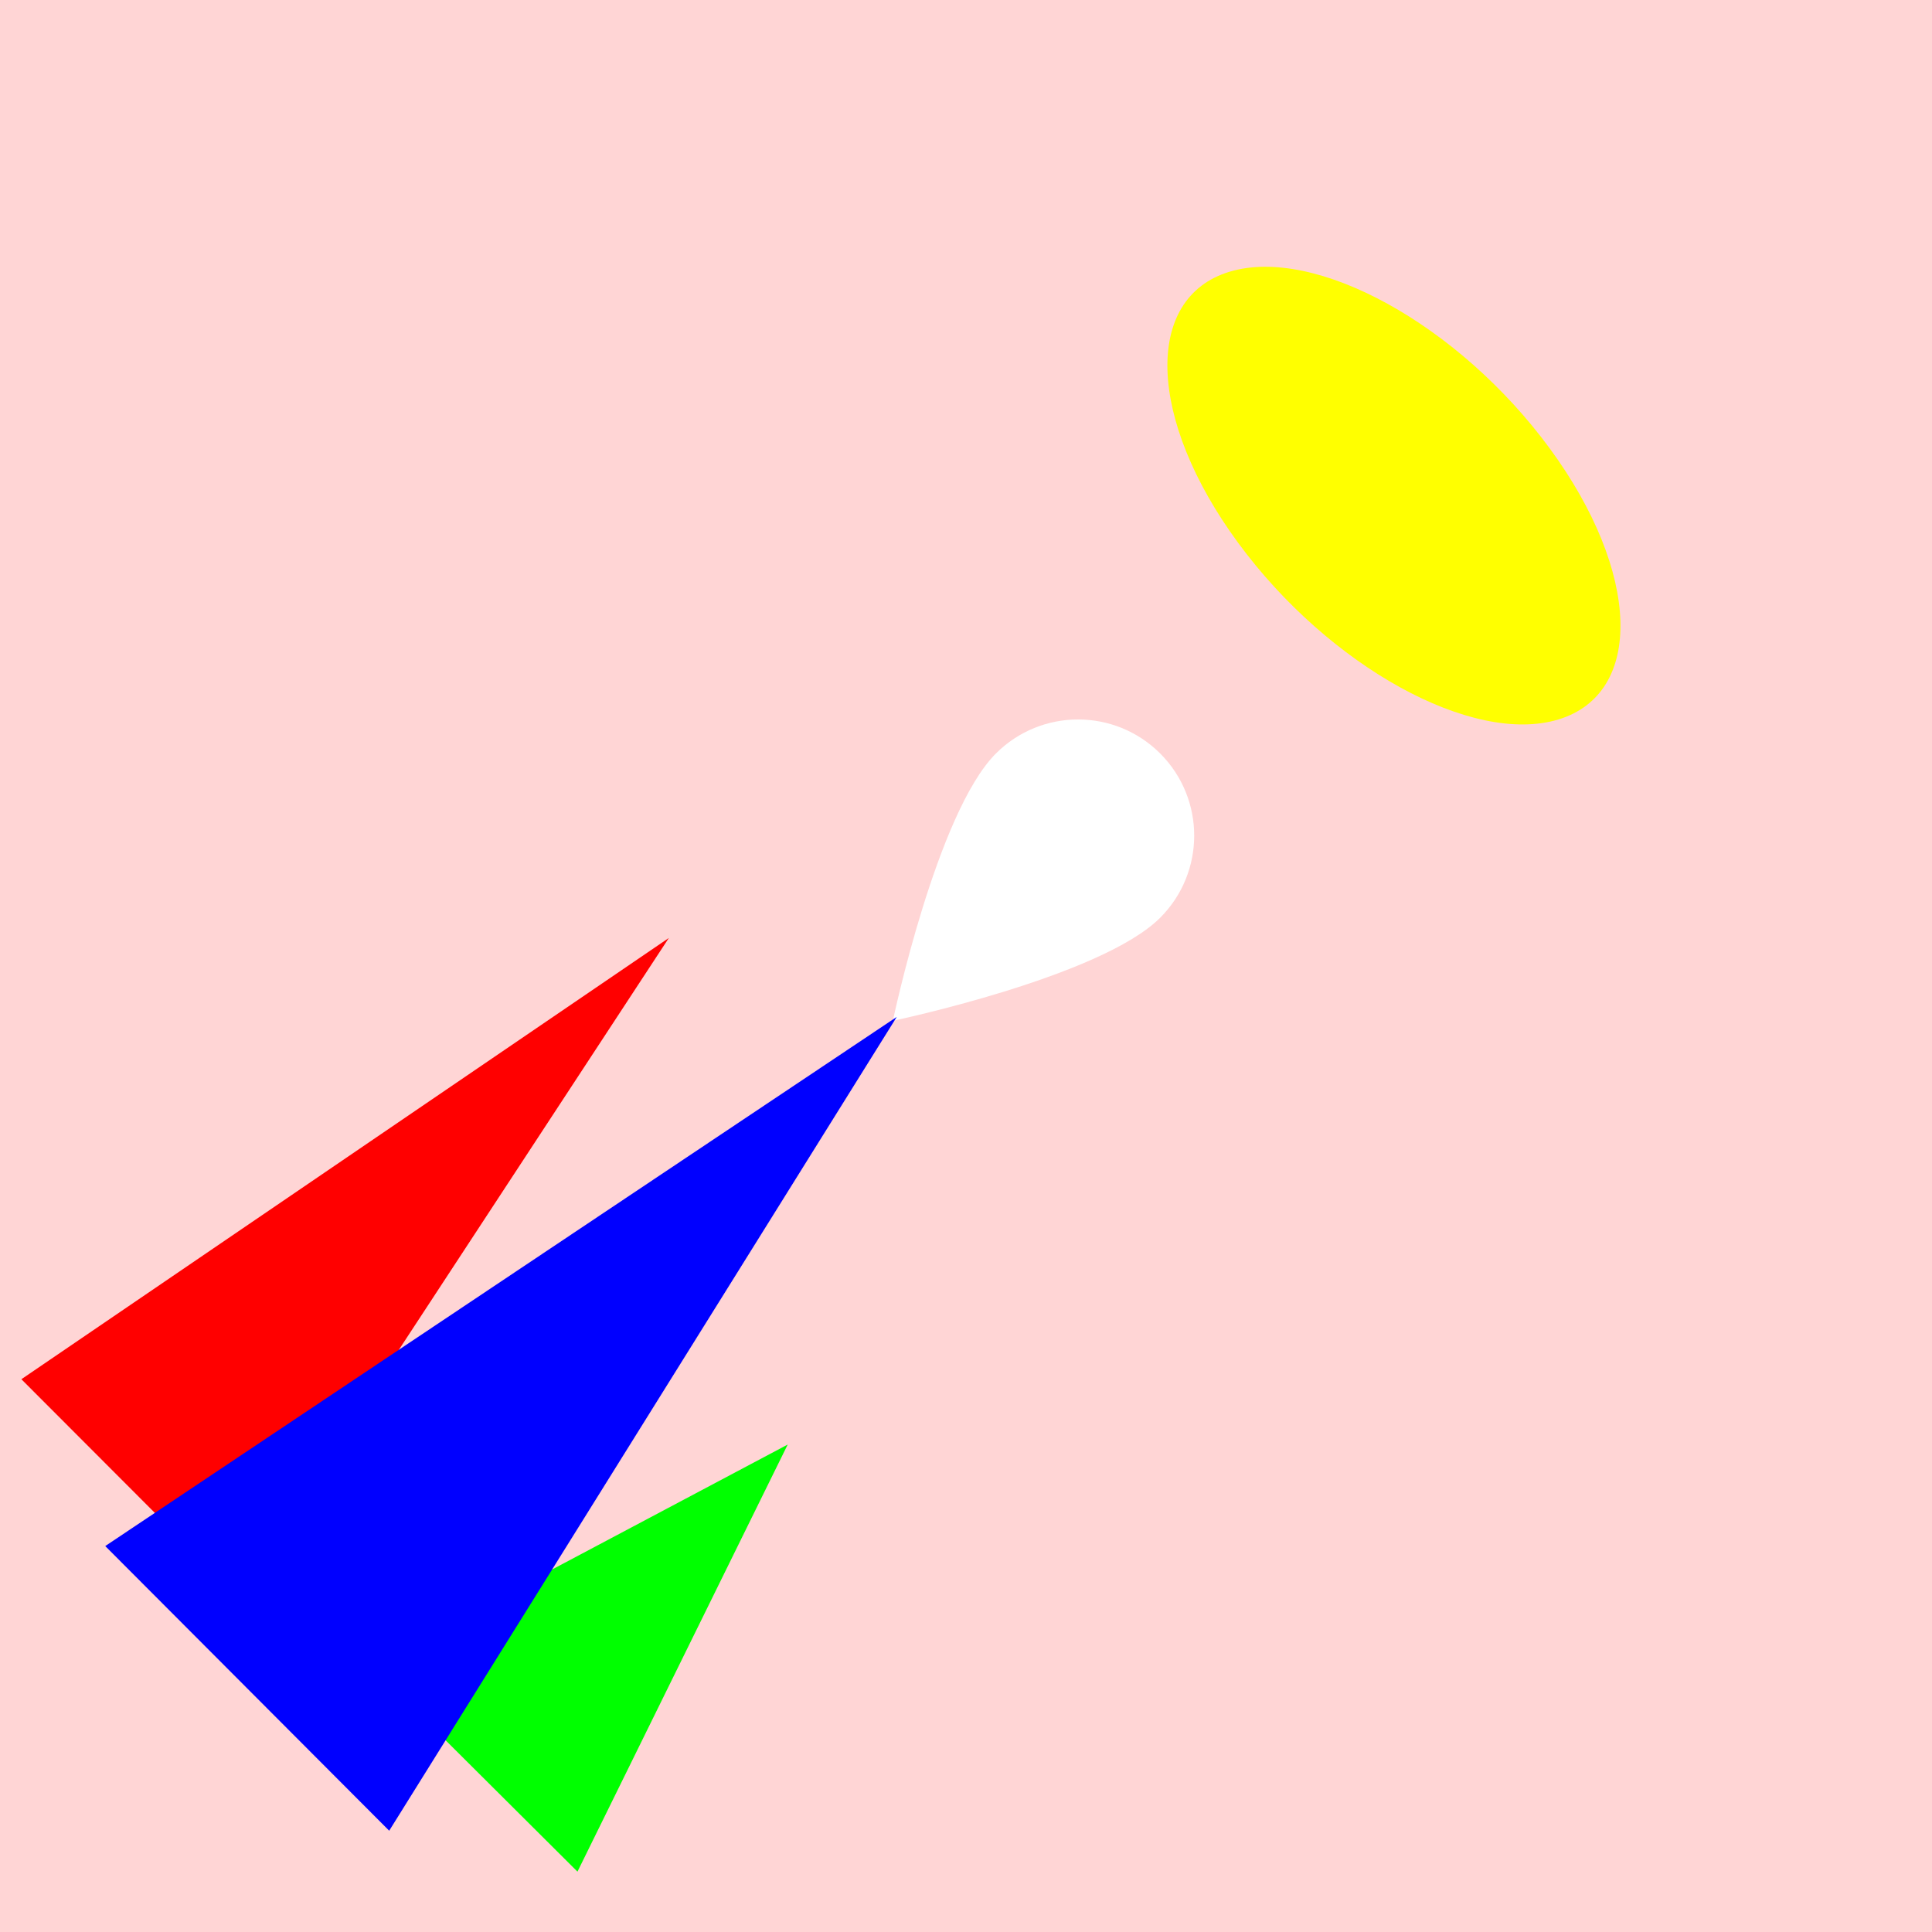
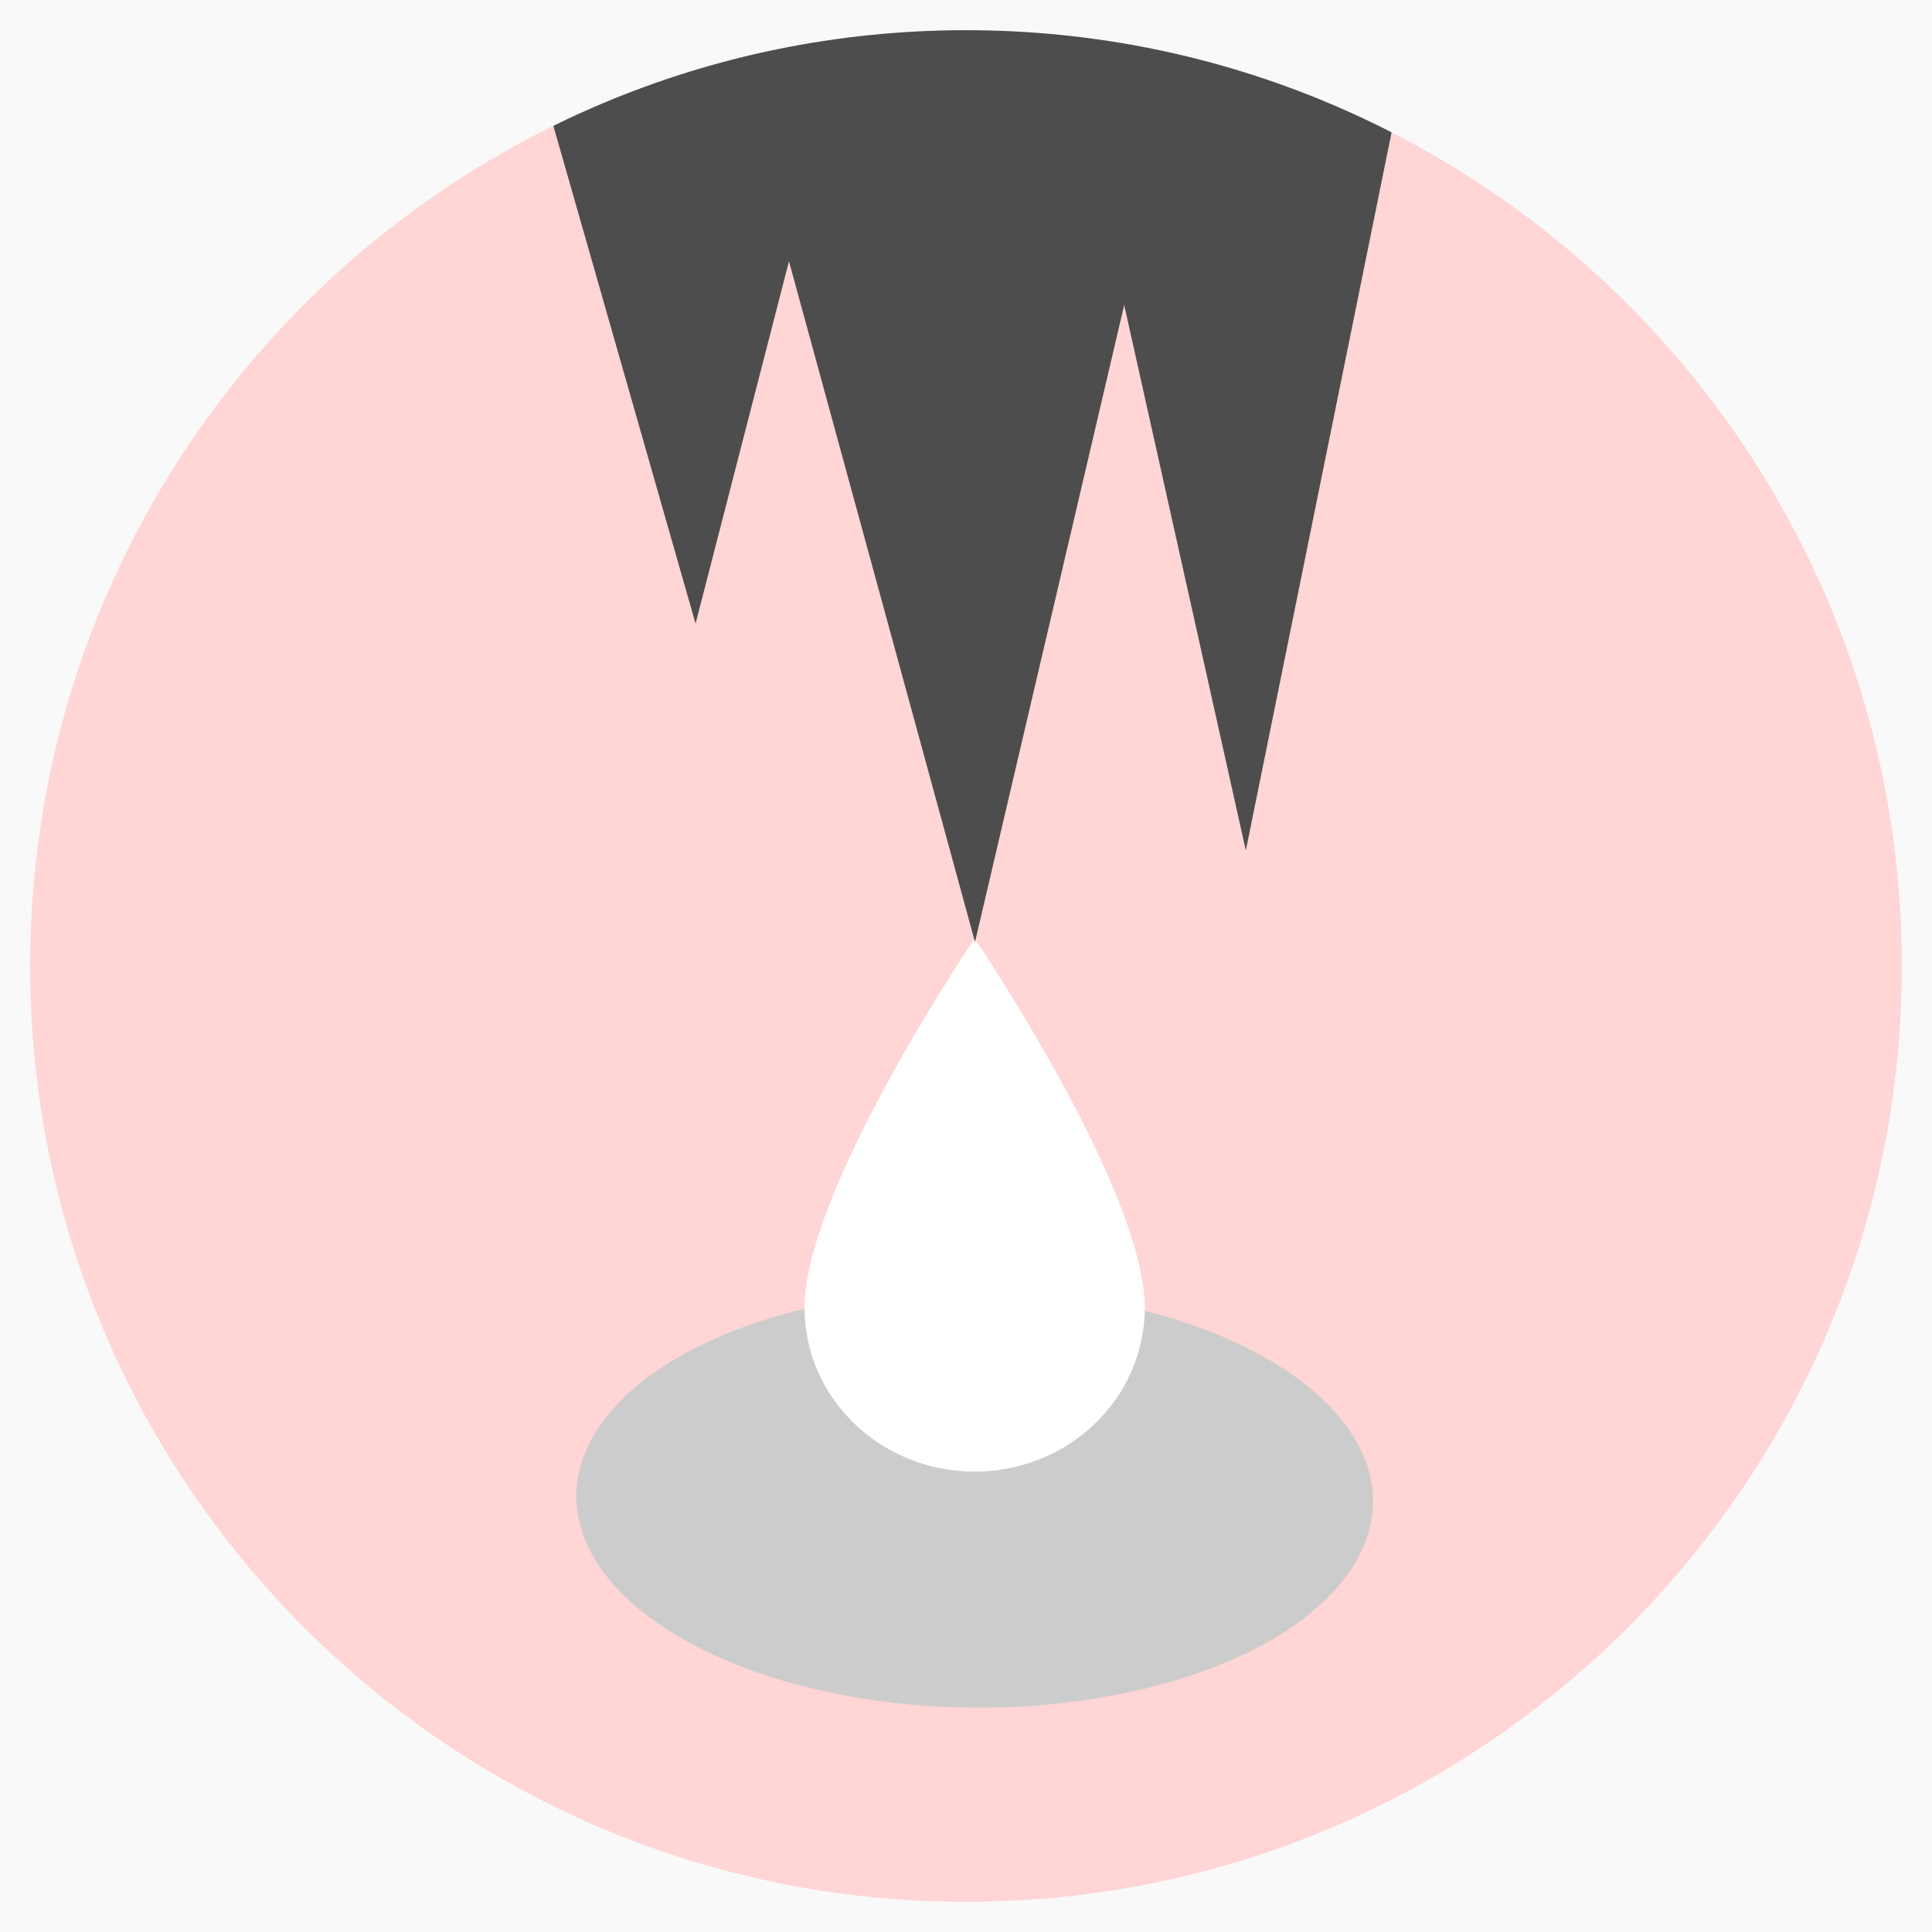
- <svg xmlns="http://www.w3.org/2000/svg" width="320" height="320" id="svg2" version="1.1">
+ <svg xmlns="http://www.w3.org/2000/svg" version="1.1" id="svg2" height="320" width="320">
  <defs id="defs4" />
-   <g id="layer1" style="display:inline">
-     <path style="fill:#00ffff;stroke:none" d="m 0,0 320,0 0,320 -320,0 z" id="rect3340" />
-     <path style="fill:#ffff00;stroke:none" d="M 320,160 C 320,248.366 248.366,320 160,320 71.634,320 0,248.366 0,160 0,71.634 71.634,-1.000000793e-8 160,-1.000000793e-8 248.366,-1.000000793e-8 320,71.634 320,160 z" id="path2985" />
-     <path id="path3324" d="M 315,160 C 315,245.604 245.604,315 160,315 74.396,315 5,245.604 5,160 5,74.396 74.396,5 160,5 245.604,5 315,74.396 315,160 z" style="fill:#ffd5d5;stroke:none" />
-     <path style="fill:#008080;stroke:none" d="M 310,160 C 310,242.843 242.843,310 160,310 77.157,310 10,242.843 10,160 10,77.157 77.157,10 160,10 242.843,10 310,77.157 310,160 z" id="path3326" />
-     <path id="path3328" d="M 305,160 C 305,240.081 240.081,305 160,305 79.919,305 15,240.081 15,160 15,79.919 79.919,15 160,15 240.081,15 305,79.919 305,160 z" style="fill:#00ff00;stroke:none" />
-     <path style="fill:#008000;stroke:none" d="M 300,160 C 300,237.32 237.32,300 160,300 82.68,300 20,237.32 20,160 20,82.68 82.68,20 160,20 237.32,20 300,82.68 300,160 z" id="path3330" />
-     <path id="path3332" d="M 295,160 C 295,234.558 234.558,295 160,295 85.442,295 25,234.558 25,160 25,85.442 85.442,25 160,25 234.558,25 295,85.442 295,160 z" style="fill:#c8b7b7;stroke:none" />
-     <path style="fill:#ff8080;stroke:none" d="M 290,160 C 290,231.797 231.797,290 160,290 88.203,290 30,231.797 30,160 30,88.203 88.203,30 160,30 231.797,30 290,88.203 290,160 z" id="path3334" />
-     <path id="path3336" d="M 285,160 C 285,229.036 229.036,285 160,285 90.964,285 35,229.036 35,160 35,90.964 90.964,35 160,35 229.036,35 285,90.964 285,160 z" style="fill:#ff00ff;stroke:none" />
+   <g style="display:none" id="layer1">
+     <path id="rect3340" d="M 0,0 H 320 V 320 H 0 Z" style="fill:#00ffff;stroke:none" />
+     <path id="path2985" d="M 320,160 C 320,248.366 248.366,320 160,320 71.634,320 0,248.366 0,160 0,71.634 71.634,-1.0000008e-8 160,-1.0000008e-8 248.366,-1.0000008e-8 320,71.634 320,160 Z" style="fill:#ffff00;stroke:none" />
+     <path style="fill:#ffd5d5;stroke:none" d="M 315,160 C 315,245.604 245.604,315 160,315 74.396,315 5,245.604 5,160 5,74.396 74.396,5 160,5 245.604,5 315,74.396 315,160 Z" id="path3324" />
+     <path id="path3326" d="M 310,160 C 310,242.843 242.843,310 160,310 77.157,310 10,242.843 10,160 10,77.157 77.157,10 160,10 c 82.843,0 150,67.157 150,150 z" style="fill:#008080;stroke:none" />
+     <path style="fill:#00ff00;stroke:none" d="M 305,160 C 305,240.081 240.081,305 160,305 79.919,305 15,240.081 15,160 15,79.919 79.919,15 160,15 c 80.081,0 145,64.919 145,145 z" id="path3328" />
+     <path id="path3330" d="M 300,160 C 300,237.32 237.32,300 160,300 82.68,300 20,237.32 20,160 20,82.68 82.68,20 160,20 c 77.32,0 140,62.68 140,140 z" style="fill:#008000;stroke:none" />
+     <path style="fill:#c8b7b7;stroke:none" d="M 295,160 C 295,234.558 234.558,295 160,295 85.442,295 25,234.558 25,160 25,85.442 85.442,25 160,25 c 74.558,0 135,60.442 135,135 z" id="path3332" />
+     <path id="path3334" d="M 290,160 C 290,231.797 231.797,290 160,290 88.203,290 30,231.797 30,160 30,88.203 88.203,30 160,30 c 71.797,0 130,58.203 130,130 z" style="fill:#ff8080;stroke:none" />
+     <path style="fill:#ff00ff;stroke:none" d="M 285,160 C 285,229.036 229.036,285 160,285 90.964,285 35,229.036 35,160 35,90.964 90.964,35 160,35 c 69.036,0 125,55.964 125,125 z" id="path3336" />
  </g>
-   <g id="g4269" style="display:none">
-     <path id="path4271" d="m 0,0 320,0 0,320 -320,0 z" style="fill:#e6e6e6;stroke:none" />
-     <path style="fill:#ffd5d5;stroke:none" d="m 0,1000 320,0 0,320 -320,0 z" id="path4331" />
-     <path style="fill:#ffffff;stroke:none" d="m 0,660 320,0 0,320 -320,0 z" id="path4381" />
-     <path style="fill:#cccccc;stroke:none" d="M 320,820 C 320,908.366 248.366,980 160,980 71.634,980 0,908.366 0,820 0,731.634 71.634,660 160,660 248.366,660 320,731.634 320,820 z" id="path4383" />
-     <path style="fill:#ff8080;stroke:none" d="M 290,820 C 290,891.797 231.797,950 160,950 88.203,950 30,891.797 30,820 30,748.203 88.203,690 160,690 231.797,690 290,748.203 290,820 z" id="path4385" />
-     <path id="path4387" d="M 285,820 C 285,889.036 229.036,945 160,945 90.964,945 35,889.036 35,820 35,750.964 90.964,695 160,695 229.036,695 285,750.964 285,820 z" style="fill:#ffd5d5;stroke:none" />
-     <path style="fill:#ffffff;stroke:none" d="m 610,0 320,0 0,320 -320,0 z" id="path4471" />
-     <path style="fill:#cccccc;stroke:none" d="M 930,160 C 930,248.366 858.366,320 770,320 681.634,320 610,248.366 610,160 610,71.634 681.634,-1.000000793e-8 770,-1.000000793e-8 858.366,-1.000000793e-8 930,71.634 930,160 z" id="path4473" />
-     <path style="fill:#ff8080;stroke:none" d="M 900,160 C 900,231.797 841.797,290 770,290 698.203,290 640,231.797 640,160 640,88.203 698.203,30 770,30 841.797,30 900,88.203 900,160 z" id="path4475" />
-     <path id="path4477" d="M 895,160 C 895,229.036 839.036,285 770,285 700.964,285 645,229.036 645,160 645,90.964 700.964,35 770,35 839.036,35 895,90.964 895,160 z" style="fill:#ff0000;stroke:none" />
+   <g style="display:none" id="g4269">
+     <path style="fill:#e6e6e6;stroke:none" d="m 0,0 320,0 0,320 -320,0 z" id="path4271" />
+     <path id="path4331" d="m 0,1000 320,0 0,320 -320,0 z" style="fill:#ffd5d5;stroke:none" />
+     <path id="path4381" d="m 0,660 320,0 0,320 -320,0 z" style="fill:#ffffff;stroke:none" />
+     <path id="path4383" d="M 320,820 C 320,908.366 248.366,980 160,980 71.634,980 0,908.366 0,820 0,731.634 71.634,660 160,660 248.366,660 320,731.634 320,820 z" style="fill:#cccccc;stroke:none" />
+     <path id="path4385" d="M 290,820 C 290,891.797 231.797,950 160,950 88.203,950 30,891.797 30,820 30,748.203 88.203,690 160,690 231.797,690 290,748.203 290,820 z" style="fill:#ff8080;stroke:none" />
+     <path style="fill:#ffd5d5;stroke:none" d="M 285,820 C 285,889.036 229.036,945 160,945 90.964,945 35,889.036 35,820 35,750.964 90.964,695 160,695 229.036,695 285,750.964 285,820 z" id="path4387" />
+     <path id="path4471" d="m 610,0 320,0 0,320 -320,0 z" style="fill:#ffffff;stroke:none" />
+     <path id="path4473" d="M 930,160 C 930,248.366 858.366,320 770,320 681.634,320 610,248.366 610,160 610,71.634 681.634,-1.000000793e-8 770,-1.000000793e-8 858.366,-1.000000793e-8 930,71.634 930,160 z" style="fill:#cccccc;stroke:none" />
+     <path id="path4475" d="M 900,160 C 900,231.797 841.797,290 770,290 698.203,290 640,231.797 640,160 640,88.203 698.203,30 770,30 841.797,30 900,88.203 900,160 z" style="fill:#ff8080;stroke:none" />
+     <path style="fill:#ff0000;stroke:none" d="M 895,160 C 895,229.036 839.036,285 770,285 700.964,285 645,229.036 645,160 645,90.964 700.964,35 770,35 839.036,35 895,90.964 895,160 z" id="path4477" />
  </g>
-   <g id="layer2" style="display:none">
-     <path style="fill:#ff0000;stroke:none;display:inline" d="m -378.161,-767.061 0.531,4.156 -12.625,0.063 3.531,15.531 c -0.105,0.088 -0.207,0.161 -0.313,0.25 -11.662,11.131 -20.773,26.337 -36.687,31.906 -7.787,2.72 -15.865,-2.219 -21.781,-6.969 -12.536,-10.818 -21.917,-25.071 -35.656,-34.531 -8.4,-5.843 -20.154,-7.409 -29.062,-1.781 -5.49,3.047 -10.989,6.904 -14.938,11.625 l 0,9.75 c 6.873,-7.309 14.536,-14.857 24.438,-17.656 11.259,-1.937 20.215,6.807 27.469,14.187 10.563,10.15 19.119,22.974 32.438,29.844 6.473,3.215 14.322,4.913 21.094,1.531 14.707,-5.943 24.191,-18.883 34.844,-30.062 l 5.531,24.344 4.625,-25.031 16.031,126.156 c -0.256,0.389 -7,10.868 -7,15.906 0,3.921 3.173,7.094 7.094,7.094 3.92,0 7.094,-3.173 7.094,-7.094 0,-5.066 -6.845,-15.652 -7.031,-15.938 l 11.5,-115.687 8.031,61.969 9.906,-91.5 -14.969,-0.031 0.781,-7.969 -34.875,-0.062 z m 21.313,251.719 c -8.524,0.075 -16.27,3.011 -18.688,7.531 -2.975,5.563 3.235,11.403 13.875,13.031 10.64,1.628 21.681,-1.562 24.656,-7.125 2.976,-5.563 -3.235,-11.403 -13.875,-13.031 -1.995,-0.305 -4.002,-0.424 -5.969,-0.406 z" id="path3230-1" />
-     <path id="path3445-63-8-7-5-5-4-2-2-8-2-0-9" d="m -177.629,-762.729 19.544,153.952 15.311,-153.884 -34.856,-0.068 0,2e-4 z" style="fill:#000000;stroke:none;display:inline" />
-     <path id="path3445-6-4-5-5-7-3-3-5-1-4-9-4-39" d="m -150.338,-754.688 11.858,91.538 9.893,-91.506 -21.751,-0.031 0,0 0,-5e-4 z" style="fill:#000000;stroke:none;display:inline" />
-     <path id="path3445-6-7-8-09-9-4-8-3-4-0-7-9-6-1" d="m -189.739,-758.513 10.921,47.958 8.893,-48.037 -19.814,0.079 z" style="fill:#000000;stroke:none;display:inline" />
-     <path style="color:#000000;fill:#000000;fill-opacity:1;fill-rule:nonzero;stroke:none;stroke-width:5;marker:none;visibility:visible;display:inline;overflow:visible;enable-background:accumulate" id="path9584-9-1-6-4-1-0-1-2-9" d="m 1278.367,-263.729 a 20.722,20.722 0 1 1 -41.443,0 20.722,20.722 0 1 1 41.443,0 z" transform="matrix(1.323697,0.2025653,-0.3701892,0.6920416,-1918.127,-582.7678)" />
-     <path id="path8059-3-1-6-62-18-8-3-0-6-0-6-3-6-0" d="m -142.237,-573.798 c 0,8.752 -7.095,15.847 -15.846,15.847 -8.752,0 -15.846,-7.095 -15.846,-15.847 0,-11.457 15.838,-35.728 15.846,-35.728 0,0 15.846,24.265 15.846,35.728 z" style="color:#000000;fill:#000000;fill-opacity:1;fill-rule:nonzero;stroke:none;stroke-width:10;marker:none;visibility:visible;display:inline;overflow:visible;enable-background:accumulate" />
-     <path id="path3445-63-8-7-5-5-4-2-2-8-2-0-9-6" d="m 14.371,-762.729 27.544,153.952 23.311,-153.884 z" style="fill:#000000;stroke:none;display:inline" />
-     <path style="color:#000000;fill:#000000;fill-opacity:1;fill-rule:nonzero;stroke:none;stroke-width:5;marker:none;visibility:visible;display:inline;overflow:visible;enable-background:accumulate" id="path9584-9-1-6-4-1-0-1-2-9-2" d="m 1278.367,-263.729 a 20.722,20.722 0 1 1 -41.443,0 20.722,20.722 0 1 1 41.443,0 z" transform="matrix(1.323697,0.2025653,-0.3701892,0.6920416,-1718.127,-582.7678)" />
-     <path id="path8059-3-1-6-62-18-8-3-0-6-0-6-3-6-0-0" d="m 57.763,-573.798 c 0,8.752 -7.095,15.847 -15.846,15.847 -8.752,0 -15.846,-7.095 -15.846,-15.847 0,-11.457 15.838,-35.728 15.846,-35.728 0,0 15.846,24.265 15.846,35.728 z" style="color:#000000;fill:#000000;fill-opacity:1;fill-rule:nonzero;stroke:none;stroke-width:10;marker:none;visibility:visible;display:inline;overflow:visible;enable-background:accumulate" />
+   <g style="display:inline" id="layer2">
+     <path id="path3230-1" d="m -378.161,-767.061 0.531,4.156 -12.625,0.063 3.531,15.531 c -0.105,0.088 -0.207,0.161 -0.313,0.25 -11.662,11.131 -20.773,26.337 -36.687,31.906 -7.787,2.72 -15.865,-2.219 -21.781,-6.969 -12.536,-10.818 -21.917,-25.071 -35.656,-34.531 -8.4,-5.843 -20.154,-7.409 -29.062,-1.781 -5.49,3.047 -10.989,6.904 -14.938,11.625 v 9.75 c 6.873,-7.309 14.536,-14.857 24.438,-17.656 11.259,-1.937 20.215,6.807 27.469,14.187 10.563,10.15 19.119,22.974 32.438,29.844 6.473,3.215 14.322,4.913 21.094,1.531 14.707,-5.943 24.191,-18.883 34.844,-30.062 l 5.531,24.344 4.625,-25.031 16.031,126.156 c -0.256,0.389 -7,10.868 -7,15.906 0,3.921 3.173,7.094 7.094,7.094 3.92,0 7.094,-3.173 7.094,-7.094 0,-5.066 -6.845,-15.652 -7.031,-15.938 l 11.5,-115.687 8.031,61.969 9.906,-91.5 -14.969,-0.031 0.781,-7.969 -34.875,-0.062 z m 21.313,251.719 c -8.524,0.075 -16.27,3.011 -18.688,7.531 -2.975,5.563 3.235,11.403 13.875,13.031 10.64,1.628 21.681,-1.562 24.656,-7.125 2.976,-5.563 -3.235,-11.403 -13.875,-13.031 -1.995,-0.305 -4.002,-0.424 -5.969,-0.406 z" style="display:inline;fill:#ff0000;stroke:none" />
+     <path style="display:inline;fill:#000000;stroke:none" d="m -177.629,-762.729 19.544,153.952 15.311,-153.884 -34.856,-0.068 z" id="path3445-63-8-7-5-5-4-2-2-8-2-0-9" />
+     <path style="display:inline;fill:#000000;stroke:none" d="m -150.338,-754.688 11.858,91.538 9.893,-91.506 -21.751,-0.031 v 0 z" id="path3445-6-4-5-5-7-3-3-5-1-4-9-4-39" />
+     <path style="display:inline;fill:#000000;stroke:none" d="m -189.739,-758.513 10.921,47.958 8.893,-48.037 -19.814,0.079 z" id="path3445-6-7-8-09-9-4-8-3-4-0-7-9-6-1" />
+     <circle r="20.722" cy="-263.729" cx="1257.645" transform="matrix(1.323697,0.2025653,-0.3701892,0.6920416,-1918.127,-582.7678)" id="path9584-9-1-6-4-1-0-1-2-9" style="color:#000000;display:inline;overflow:visible;visibility:visible;fill:#000000;fill-opacity:1;fill-rule:nonzero;stroke:none;stroke-width:5;marker:none;enable-background:accumulate" />
+     <path style="color:#000000;display:inline;overflow:visible;visibility:visible;fill:#000000;fill-opacity:1;fill-rule:nonzero;stroke:none;stroke-width:10;marker:none;enable-background:accumulate" d="m -142.237,-573.798 c 0,8.752 -7.095,15.847 -15.846,15.847 -8.752,0 -15.846,-7.095 -15.846,-15.847 0,-11.457 15.838,-35.728 15.846,-35.728 0,0 15.846,24.265 15.846,35.728 z" id="path8059-3-1-6-62-18-8-3-0-6-0-6-3-6-0" />
+     <path style="display:inline;fill:#000000;stroke:none" d="m 14.371,-762.729 27.544,153.952 23.311,-153.884 z" id="path3445-63-8-7-5-5-4-2-2-8-2-0-9-6" />
+     <circle r="20.722" cy="-263.729" cx="1257.645" transform="matrix(1.323697,0.2025653,-0.3701892,0.6920416,-1718.127,-582.7678)" id="path9584-9-1-6-4-1-0-1-2-9-2" style="color:#000000;display:inline;overflow:visible;visibility:visible;fill:#000000;fill-opacity:1;fill-rule:nonzero;stroke:none;stroke-width:5;marker:none;enable-background:accumulate" />
+     <path style="color:#000000;display:inline;overflow:visible;visibility:visible;fill:#000000;fill-opacity:1;fill-rule:nonzero;stroke:none;stroke-width:10;marker:none;enable-background:accumulate" d="m 57.763,-573.798 c 0,8.752 -7.095,15.847 -15.846,15.847 -8.752,0 -15.846,-7.095 -15.846,-15.847 0,-11.457 15.838,-35.728 15.846,-35.728 0,0 15.846,24.265 15.846,35.728 z" id="path8059-3-1-6-62-18-8-3-0-6-0-6-3-6-0-0" />
  </g>
-   <g id="layer5" style="display:inline">
-     <path style="fill:#ffd5d5;stroke:none;display:inline" d="m -48.07,-48.07 c 114.914,-114.914 301.226,-114.914 416.14,0 114.914,114.914 114.914,301.226 -2e-7,416.14 -114.914,114.914 -301.226,114.914 -416.14,0 -114.914,-114.914 -114.914,-301.226 -2.8e-7,-416.14 z" id="path2985-5" />
+   <g style="display:inline" id="layer5">
+     <path id="path2985-5" d="m -48.07,-48.07 c 114.914,-114.914 301.226,-114.914 416.14,0 114.914,114.914 114.914,301.226 0,416.14 -114.914,114.914 -301.226,114.914 -416.14,0 -114.914,-114.914 -114.914,-301.226 0,-416.14 z" style="display:inline;fill:#ffd5d5;stroke:none" />
  </g>
-   <g id="layer4" style="display:inline">
-     <path style="fill:#ff0000;stroke:none;display:inline" d="M 39.354,264.311 110.781,155.357 3.541,228.443 l 35.814,35.867 0,0 z" id="path3056" />
-     <path style="fill:#00ff00;stroke:none;display:inline" d="M 130.468,239.263 61.402,275.892 95.647,310.002 z" id="path3058" />
-     <path style="color:#000000;fill:#ffff00;fill-opacity:1;fill-rule:nonzero;stroke:none;stroke-width:5;marker:none;visibility:visible;display:inline;overflow:visible;enable-background:accumulate" d="m 203.641,45.01 c 14.252,-4.318 38.001,8.782 53.043,29.26 15.043,20.478 15.683,40.58 1.431,44.899 C 243.863,123.488 220.114,110.388 205.072,89.909 190.029,69.431 189.388,49.329 203.641,45.01 z" id="path3060" />
-     <path style="color:#000000;fill:#ffffff;fill-opacity:1;fill-rule:nonzero;stroke:none;stroke-width:10;marker:none;visibility:visible;display:inline;overflow:visible;enable-background:accumulate" d="m 164.956,124.801 c 7.513,-7.513 19.693,-7.513 27.206,-3.777e-4 7.513,7.513 7.513,19.693 -3.778e-4,27.206 -9.835,9.835 -44.267,17.074 -44.273,17.067 0,0 7.227,-34.433 17.067,-44.273 z" id="path3062" />
-     <path id="path3097" d="m -491.084,153.223 25.311,-143.884 -54.856,-0.068 z" style="fill:#000000;stroke:none;display:inline" />
-     <path id="path3099" d="m -483.338,17.312 21.858,121.538 19.893,-121.506 -41.751,-0.031 0,0 z" style="fill:#000000;stroke:none;display:inline" />
-     <path id="path3101" d="m -521.818,101.445 18.893,-78.037 -39.814,0.079 z" style="fill:#000000;stroke:none;display:inline" />
-     <path id="path3103" d="m -451.295,257.209 c -5.786,10.817 -27.249,17.019 -47.938,13.853 -20.689,-3.166 -32.771,-14.501 -26.985,-25.318 5.786,-10.817 27.249,-17.019 47.938,-13.853 20.689,3.166 32.771,14.501 26.985,25.318 z" style="color:#000000;fill:#000000;fill-opacity:1;fill-rule:nonzero;stroke:none;stroke-width:5;marker:none;visibility:visible;display:inline;overflow:visible;enable-background:accumulate" />
-     <path id="path3105" d="m -475.237,188.202 c 0,8.752 -7.095,15.847 -15.846,15.847 -8.752,0 -15.846,-7.095 -15.846,-15.847 0,-11.457 15.838,-35.728 15.846,-35.728 0,0 15.846,24.265 15.846,35.728 z" style="color:#000000;fill:#000000;fill-opacity:1;fill-rule:nonzero;stroke:none;stroke-width:10;marker:none;visibility:visible;display:inline;overflow:visible;enable-background:accumulate" />
-     <path style="fill:#0000ff;stroke:none;display:inline" d="m 148.532,168.432 -131.101,87.645 47.032,47.148 z" id="path3054" />
+   <g style="display:inline" id="layer4">
+     <path id="path3056" d="m -640.646,264.311 71.426,-108.954 -107.24,73.086 35.814,35.867 v 0 z" style="display:inline;fill:#ff0000;stroke:none" />
+     <path id="path3058" d="m -549.532,239.263 -69.066,36.629 34.245,34.11 z" style="display:inline;fill:#00ff00;stroke:none" />
+     <path id="path3060" d="m -476.359,45.01 c 14.252,-4.318 38.001,8.782 53.043,29.26 15.043,20.478 15.683,40.58 1.431,44.899 -14.252,4.318 -38.001,-8.782 -53.043,-29.26 -15.043,-20.478 -15.683,-40.58 -1.431,-44.899 z" style="color:#000000;display:inline;overflow:visible;visibility:visible;fill:#ffff00;fill-opacity:1;fill-rule:nonzero;stroke:none;stroke-width:5;marker:none;enable-background:accumulate" />
+     <path id="path3062" d="m -515.044,124.801 c 7.513,-7.513 19.693,-7.513 27.206,-3.7e-4 7.513,7.513 7.513,19.693 -3.7e-4,27.206 -9.835,9.835 -44.267,17.074 -44.273,17.067 0,0 7.227,-34.433 17.067,-44.273 z" style="color:#000000;display:inline;overflow:visible;visibility:visible;fill:#ffffff;fill-opacity:1;fill-rule:nonzero;stroke:none;stroke-width:10;marker:none;enable-background:accumulate" />
+     <path style="display:inline;fill:#000000;stroke:none" d="m -851.084,153.223 25.311,-143.884 -54.856,-0.068 z" id="path3097" />
+     <path style="display:inline;fill:#000000;stroke:none" d="m -843.338,17.312 21.858,121.538 19.893,-121.506 -41.751,-0.031 v 0 z" id="path3099" />
+     <path style="display:inline;fill:#000000;stroke:none" d="m -881.818,101.445 18.893,-78.037 -39.814,0.079 z" id="path3101" />
+     <path style="color:#000000;display:inline;overflow:visible;visibility:visible;fill:#000000;fill-opacity:1;fill-rule:nonzero;stroke:none;stroke-width:5;marker:none;enable-background:accumulate" d="m -811.295,257.209 c -5.786,10.817 -27.249,17.019 -47.938,13.853 -20.689,-3.166 -32.771,-14.501 -26.985,-25.318 5.786,-10.817 27.249,-17.019 47.938,-13.853 20.689,3.166 32.771,14.501 26.985,25.318 z" id="path3103" />
+     <path style="color:#000000;display:inline;overflow:visible;visibility:visible;fill:#000000;fill-opacity:1;fill-rule:nonzero;stroke:none;stroke-width:10;marker:none;enable-background:accumulate" d="m -835.237,188.202 c 0,8.752 -7.095,15.847 -15.846,15.847 -8.752,0 -15.846,-7.095 -15.846,-15.847 0,-11.457 15.838,-35.728 15.846,-35.728 0,0 15.846,24.265 15.846,35.728 z" id="path3105" />
+     <path id="path3054" d="m -531.468,168.432 -131.101,87.645 47.032,47.148 z" style="display:inline;fill:#0000ff;stroke:none" />
+     <path id="path108" d="m 224.954,257.955 c -9.811,18.341 -46.204,28.857 -81.286,23.489 -35.082,-5.369 -55.568,-24.589 -45.757,-42.93 9.811,-18.341 46.204,-28.857 81.286,-23.489 35.082,5.369 55.568,24.589 45.757,42.93 z" style="color:#000000;display:inline;overflow:visible;visibility:visible;fill:#cccccc;fill-opacity:1;fill-rule:nonzero;stroke:none;stroke-width:5;marker:none;enable-background:accumulate" />
+     <path id="path110" d="m 189.611,216.615 c 0,14.984 -12.616,27.13 -28.178,27.13 -15.562,0 -28.178,-12.146 -28.178,-27.13 0,-19.614 28.164,-61.168 28.178,-61.168 0,0 28.178,41.543 28.178,61.168 z" style="color:#000000;display:inline;overflow:visible;visibility:visible;fill:#ffffff;fill-opacity:1;fill-rule:nonzero;stroke:none;stroke-width:10;marker:none;enable-background:accumulate" />
+     <path id="path102" d="M 161.491,156.023 199.844,-7.722 116.724,-7.794 Z" style="display:inline;fill:#4d4d4d;stroke:none;stroke-width:1" />
+     <path id="path104" d="m 173.228,-7.686 33.12,148.55 30.143,-148.517 -63.263,-0.033 v 0 z" style="display:inline;fill:#4d4d4d;stroke:none;stroke-width:1" />
+     <path id="path106" d="M 115.209,103.286 143.837,-7.758 83.509,-7.675 Z" style="display:inline;fill:#4d4d4d;stroke:none;stroke-width:1" />
+     <path style="color:#000000;display:inline;overflow:visible;visibility:visible;fill:#3cdc3c;fill-opacity:1;fill-rule:nonzero;stroke:none;stroke-width:5;marker:none;enable-background:accumulate" d="m -281.358,212.552 c -5.81,10.861 -27.36,17.088 -48.134,13.909 -20.774,-3.179 -32.905,-14.561 -27.095,-25.422 5.81,-10.861 27.36,-17.088 48.134,-13.909 20.774,3.179 32.905,14.561 27.095,25.422 z" id="path968" />
+     <path style="color:#000000;display:inline;overflow:visible;visibility:visible;fill:#ffffff;fill-opacity:1;fill-rule:nonzero;stroke:none;stroke-width:10;marker:none;enable-background:accumulate" d="m -298.777,188.444 c 0,10.739 -9.042,19.444 -20.196,19.444 -11.154,0 -20.196,-8.705 -20.196,-19.444 0,-14.058 20.186,-43.84 20.196,-43.84 0,0 20.196,29.775 20.196,43.84 z" id="path970" />
+     <path style="display:inline;fill:#000000;stroke:none;stroke-width:1" d="m -318.931,145.017 27.488,-108.759 -59.574,-0.052 z" id="path972" />
+     <path style="display:inline;fill:#000000;stroke:none;stroke-width:1" d="m -310.519,36.284 23.738,97.869 21.604,-97.845 -45.342,-0.023 v 0 z" id="path974" />
+     <path style="display:inline;fill:#000000;stroke:none;stroke-width:1" d="m -352.103,107.219 20.518,-70.987 -43.238,0.06 z" id="path976" />
  </g>
-   <g id="layer3" style="display:none">
-     <path style="fill:#f9f9f9;stroke:none;display:inline" d="m -100,-100 0,520 520,0 0,-520 z M 160,5 c 85.604,0 155,69.396 155,155 0,85.604 -69.396,155 -155,155 C 74.396,315 5,245.604 5,160 5,74.396 74.396,5 160,5 z" id="rect3340-3" />
+   <g style="display:inline" id="layer3">
+     <path d="M -100,-100 V 420 H 420 V -100 Z M 160,5 c 85.604,0 155,69.396 155,155 0,85.604 -69.396,155 -155,155 C 74.396,315 5,245.604 5,160 5,74.396 74.396,5 160,5 Z" style="display:inline;fill:#f9f9f9;stroke:none" id="rect3340-3" />
  </g>
</svg>
